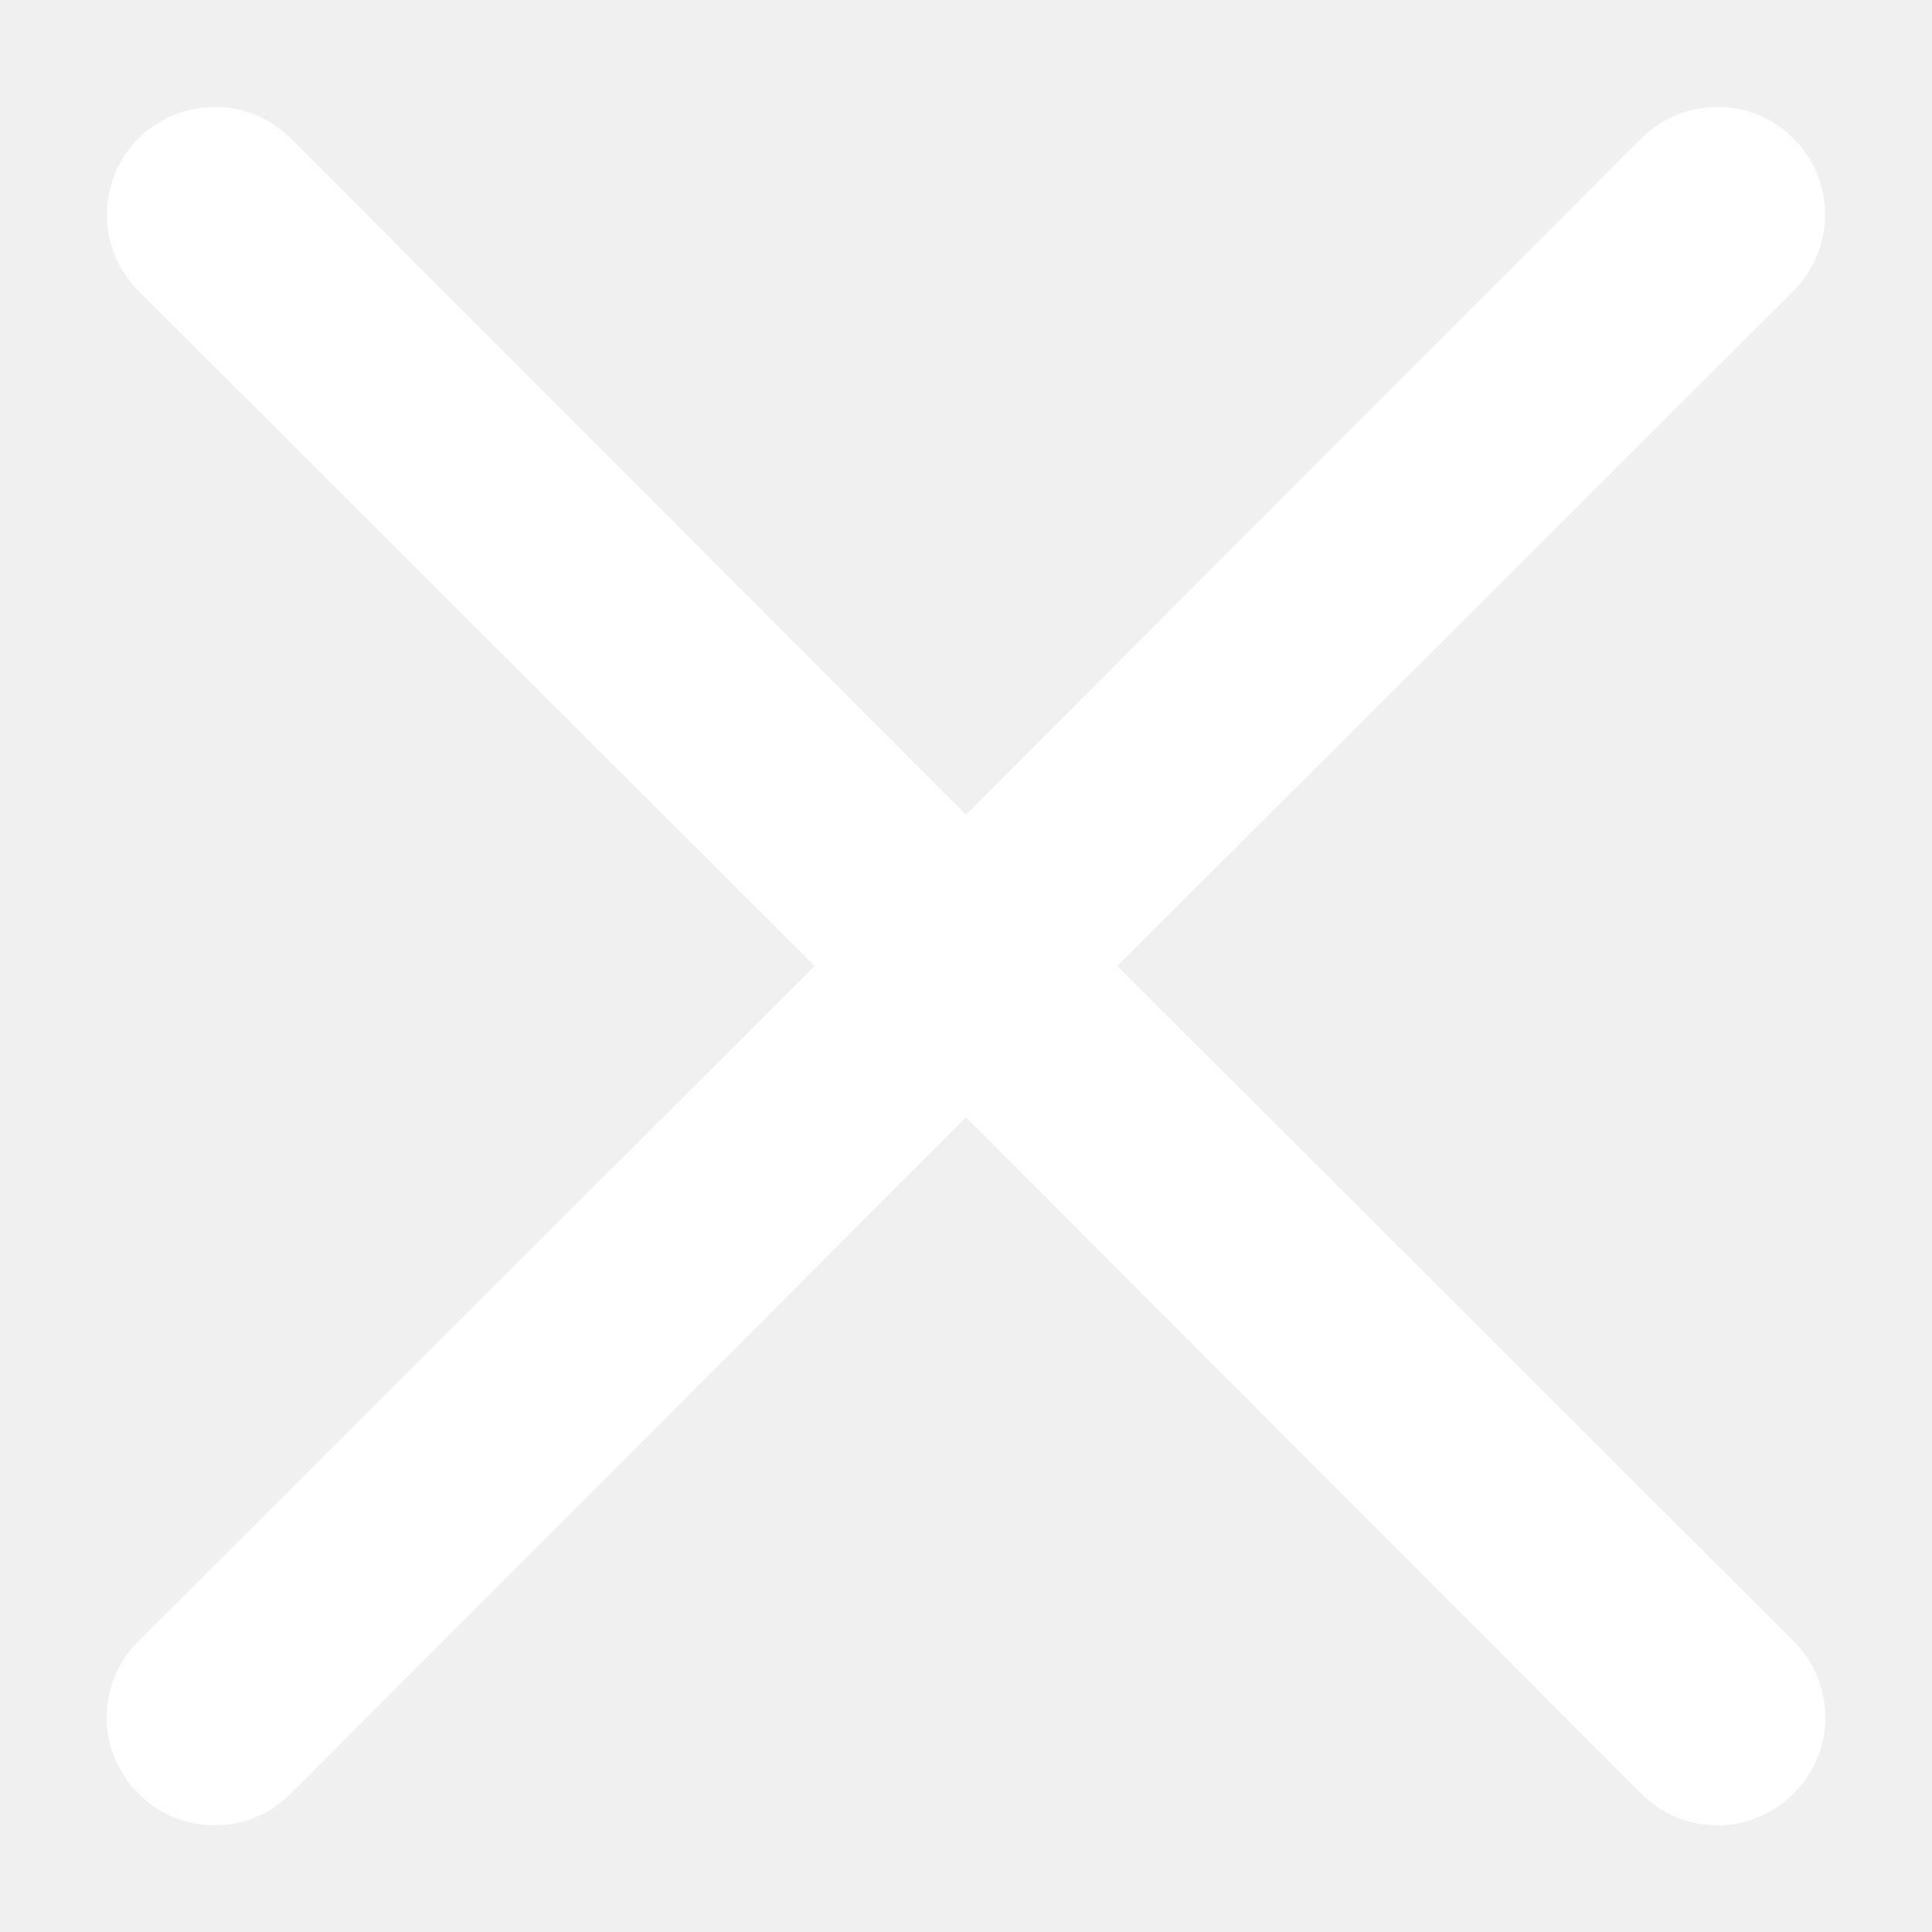
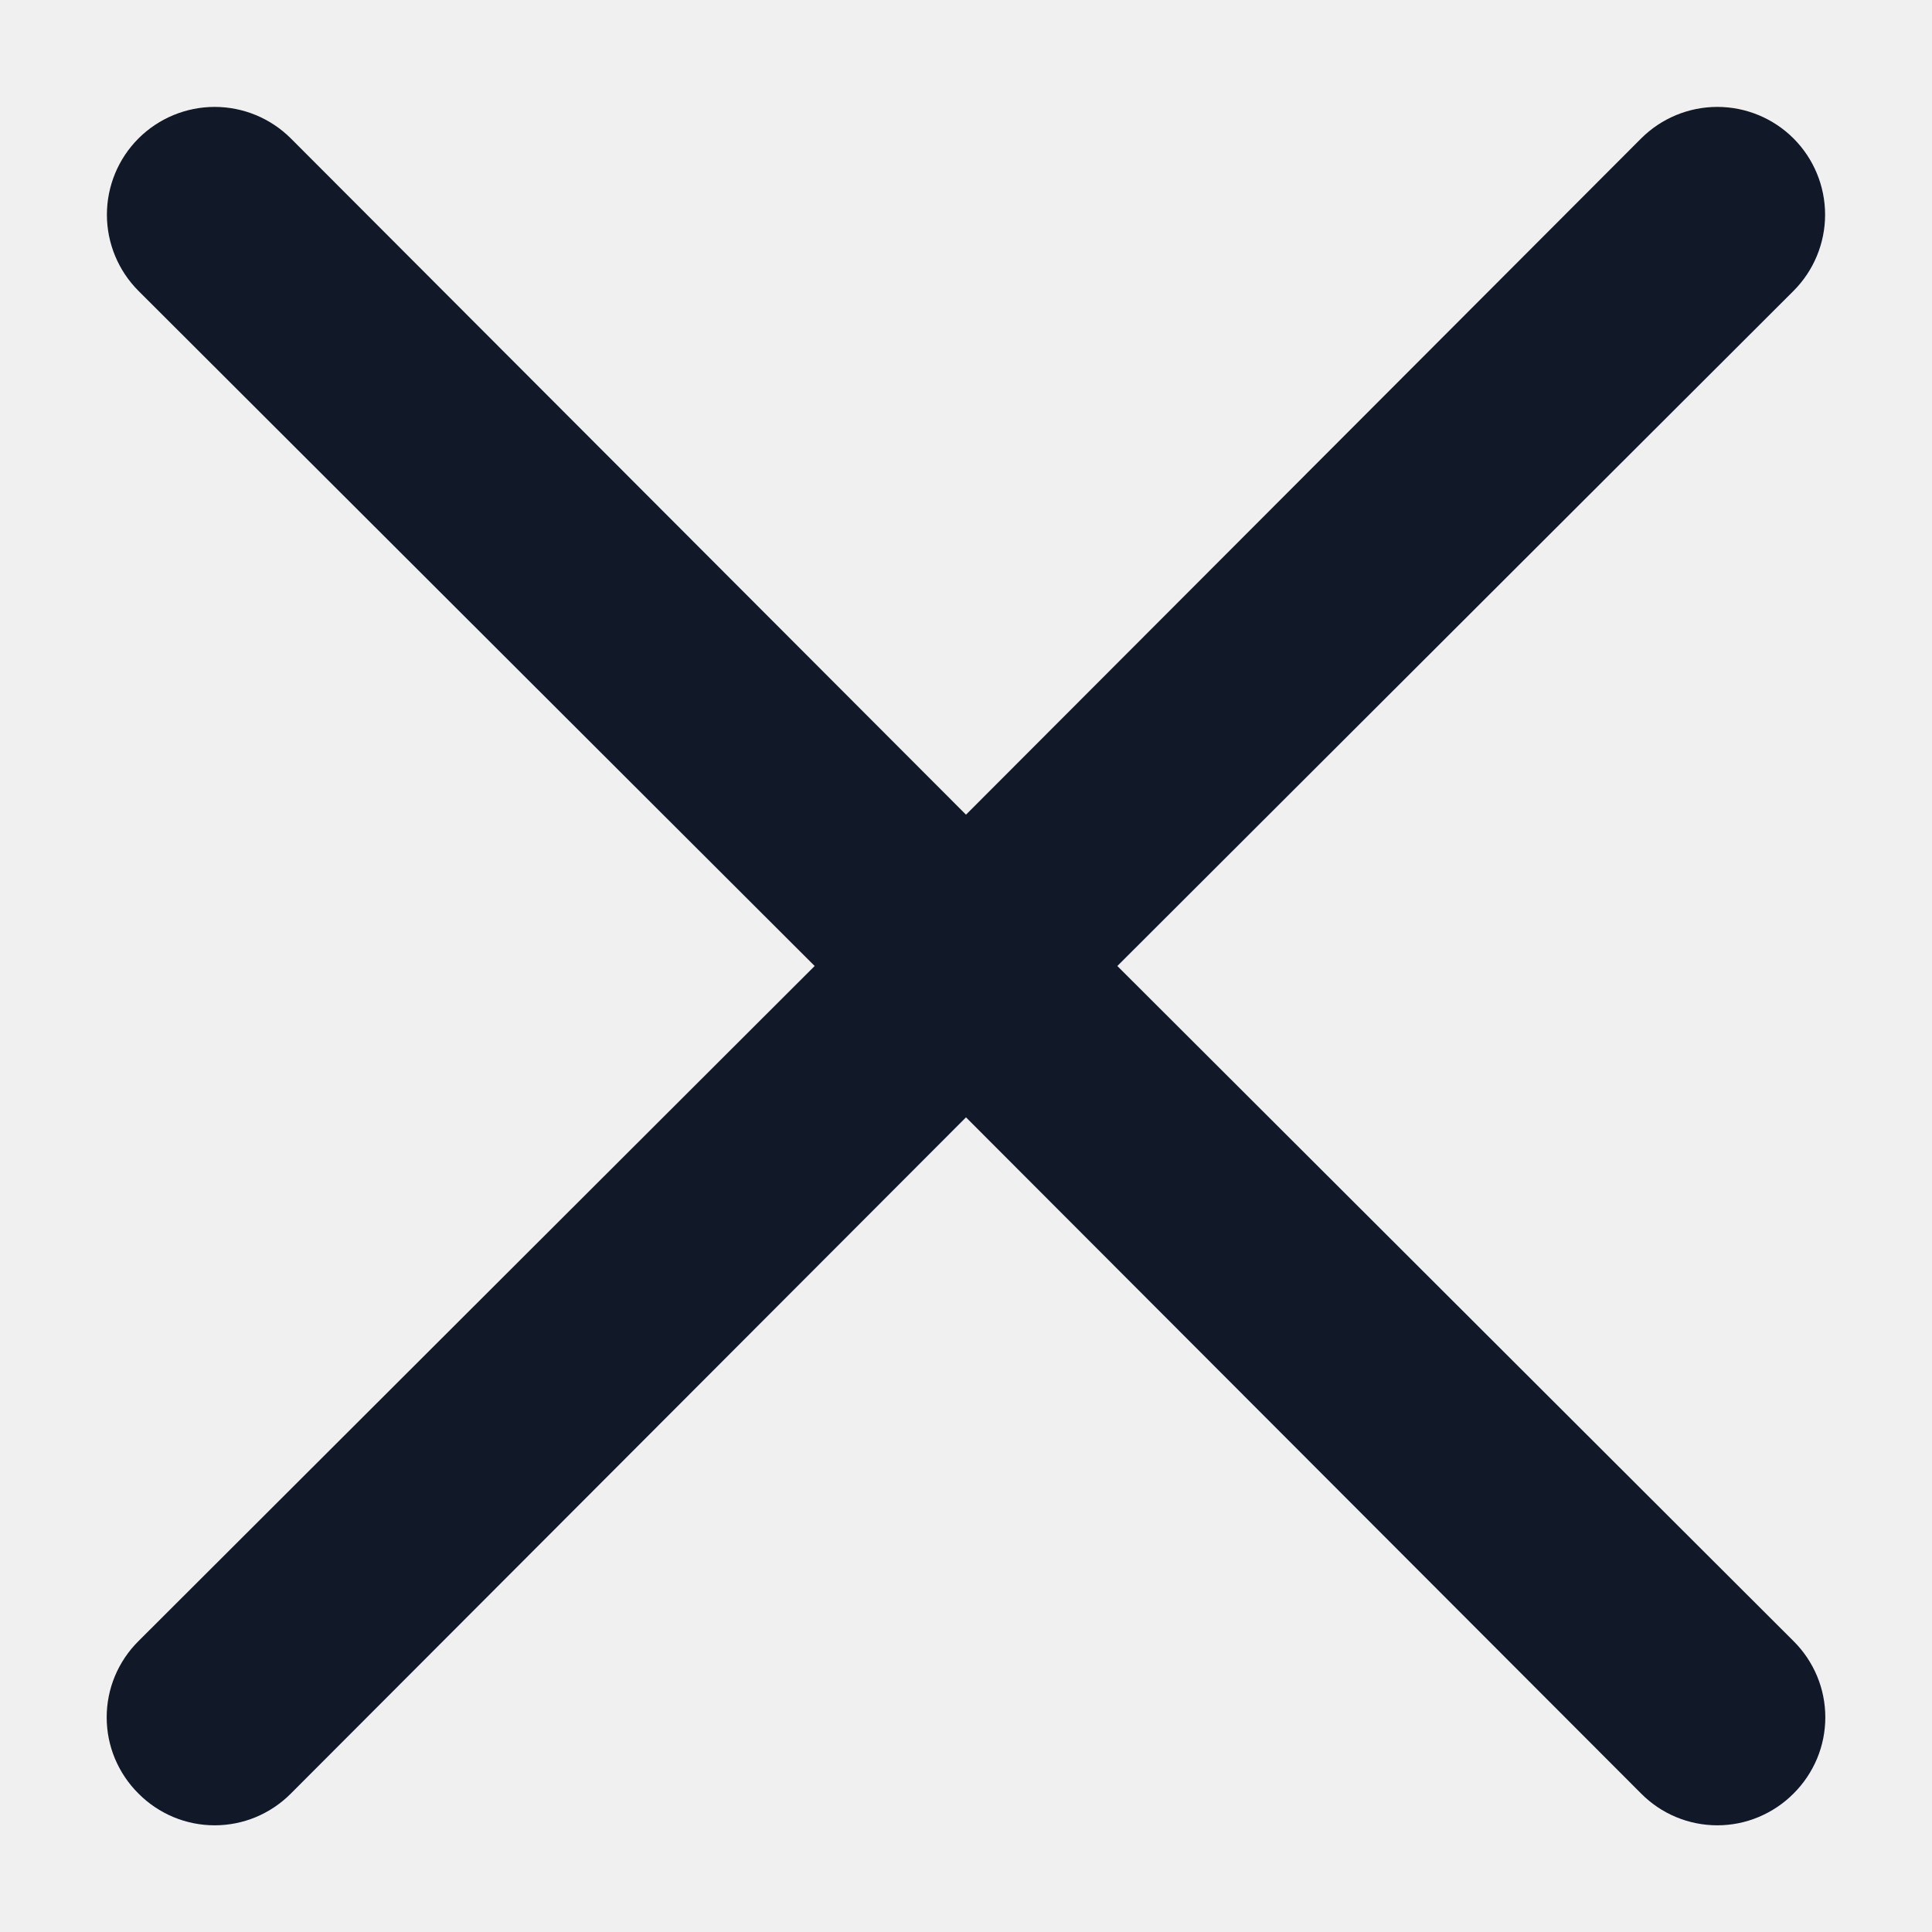
- <svg xmlns="http://www.w3.org/2000/svg" width="18" height="18" viewBox="0 0 18 18" fill="#FFF">
-   <path d="M10.41 9L16.71 2.71C16.898 2.522 17.004 2.266 17.004 2C17.004 1.734 16.898 1.478 16.71 1.29C16.522 1.102 16.266 0.996 16 0.996C15.734 0.996 15.478 1.102 15.29 1.29L9 7.59L2.71 1.29C2.522 1.102 2.266 0.996 2 0.996C1.734 0.996 1.478 1.102 1.29 1.29C1.102 1.478 0.996 1.734 0.996 2C0.996 2.266 1.102 2.522 1.29 2.71L7.59 9L1.29 15.29C1.196 15.383 1.122 15.494 1.071 15.615C1.02 15.737 0.994 15.868 0.994 16C0.994 16.132 1.02 16.263 1.071 16.385C1.122 16.506 1.196 16.617 1.29 16.71C1.383 16.804 1.494 16.878 1.615 16.929C1.737 16.98 1.868 17.006 2 17.006C2.132 17.006 2.263 16.98 2.385 16.929C2.506 16.878 2.617 16.804 2.71 16.71L9 10.41L15.29 16.71C15.383 16.804 15.493 16.878 15.615 16.929C15.737 16.98 15.868 17.006 16 17.006C16.132 17.006 16.263 16.98 16.384 16.929C16.506 16.878 16.617 16.804 16.71 16.71C16.804 16.617 16.878 16.506 16.929 16.385C16.98 16.263 17.006 16.132 17.006 16C17.006 15.868 16.98 15.737 16.929 15.615C16.878 15.494 16.804 15.383 16.71 15.29L10.41 9Z" fill="#FFFFFF" />
+ <svg xmlns="http://www.w3.org/2000/svg" width="16" height="16" viewBox="0 0 18 18" fill="#FFF">
+   <path d="M10.41 9L16.71 2.71C16.898 2.522 17.004 2.266 17.004 2C17.004 1.734 16.898 1.478 16.71 1.29C16.522 1.102 16.266 0.996 16 0.996C15.734 0.996 15.478 1.102 15.29 1.29L9 7.59L2.71 1.29C2.522 1.102 2.266 0.996 2 0.996C1.734 0.996 1.478 1.102 1.29 1.29C1.102 1.478 0.996 1.734 0.996 2C0.996 2.266 1.102 2.522 1.29 2.71L7.59 9L1.29 15.29C1.196 15.383 1.122 15.494 1.071 15.615C1.02 15.737 0.994 15.868 0.994 16C0.994 16.132 1.02 16.263 1.071 16.385C1.122 16.506 1.196 16.617 1.29 16.71C1.383 16.804 1.494 16.878 1.615 16.929C1.737 16.98 1.868 17.006 2 17.006C2.132 17.006 2.263 16.98 2.385 16.929C2.506 16.878 2.617 16.804 2.71 16.71L9 10.41L15.29 16.71C15.383 16.804 15.493 16.878 15.615 16.929C15.737 16.98 15.868 17.006 16 17.006C16.132 17.006 16.263 16.98 16.384 16.929C16.506 16.878 16.617 16.804 16.71 16.71C16.804 16.617 16.878 16.506 16.929 16.385C16.98 16.263 17.006 16.132 17.006 16C17.006 15.868 16.98 15.737 16.929 15.615C16.878 15.494 16.804 15.383 16.71 15.29L10.41 9Z" fill="#111827" />
</svg>
